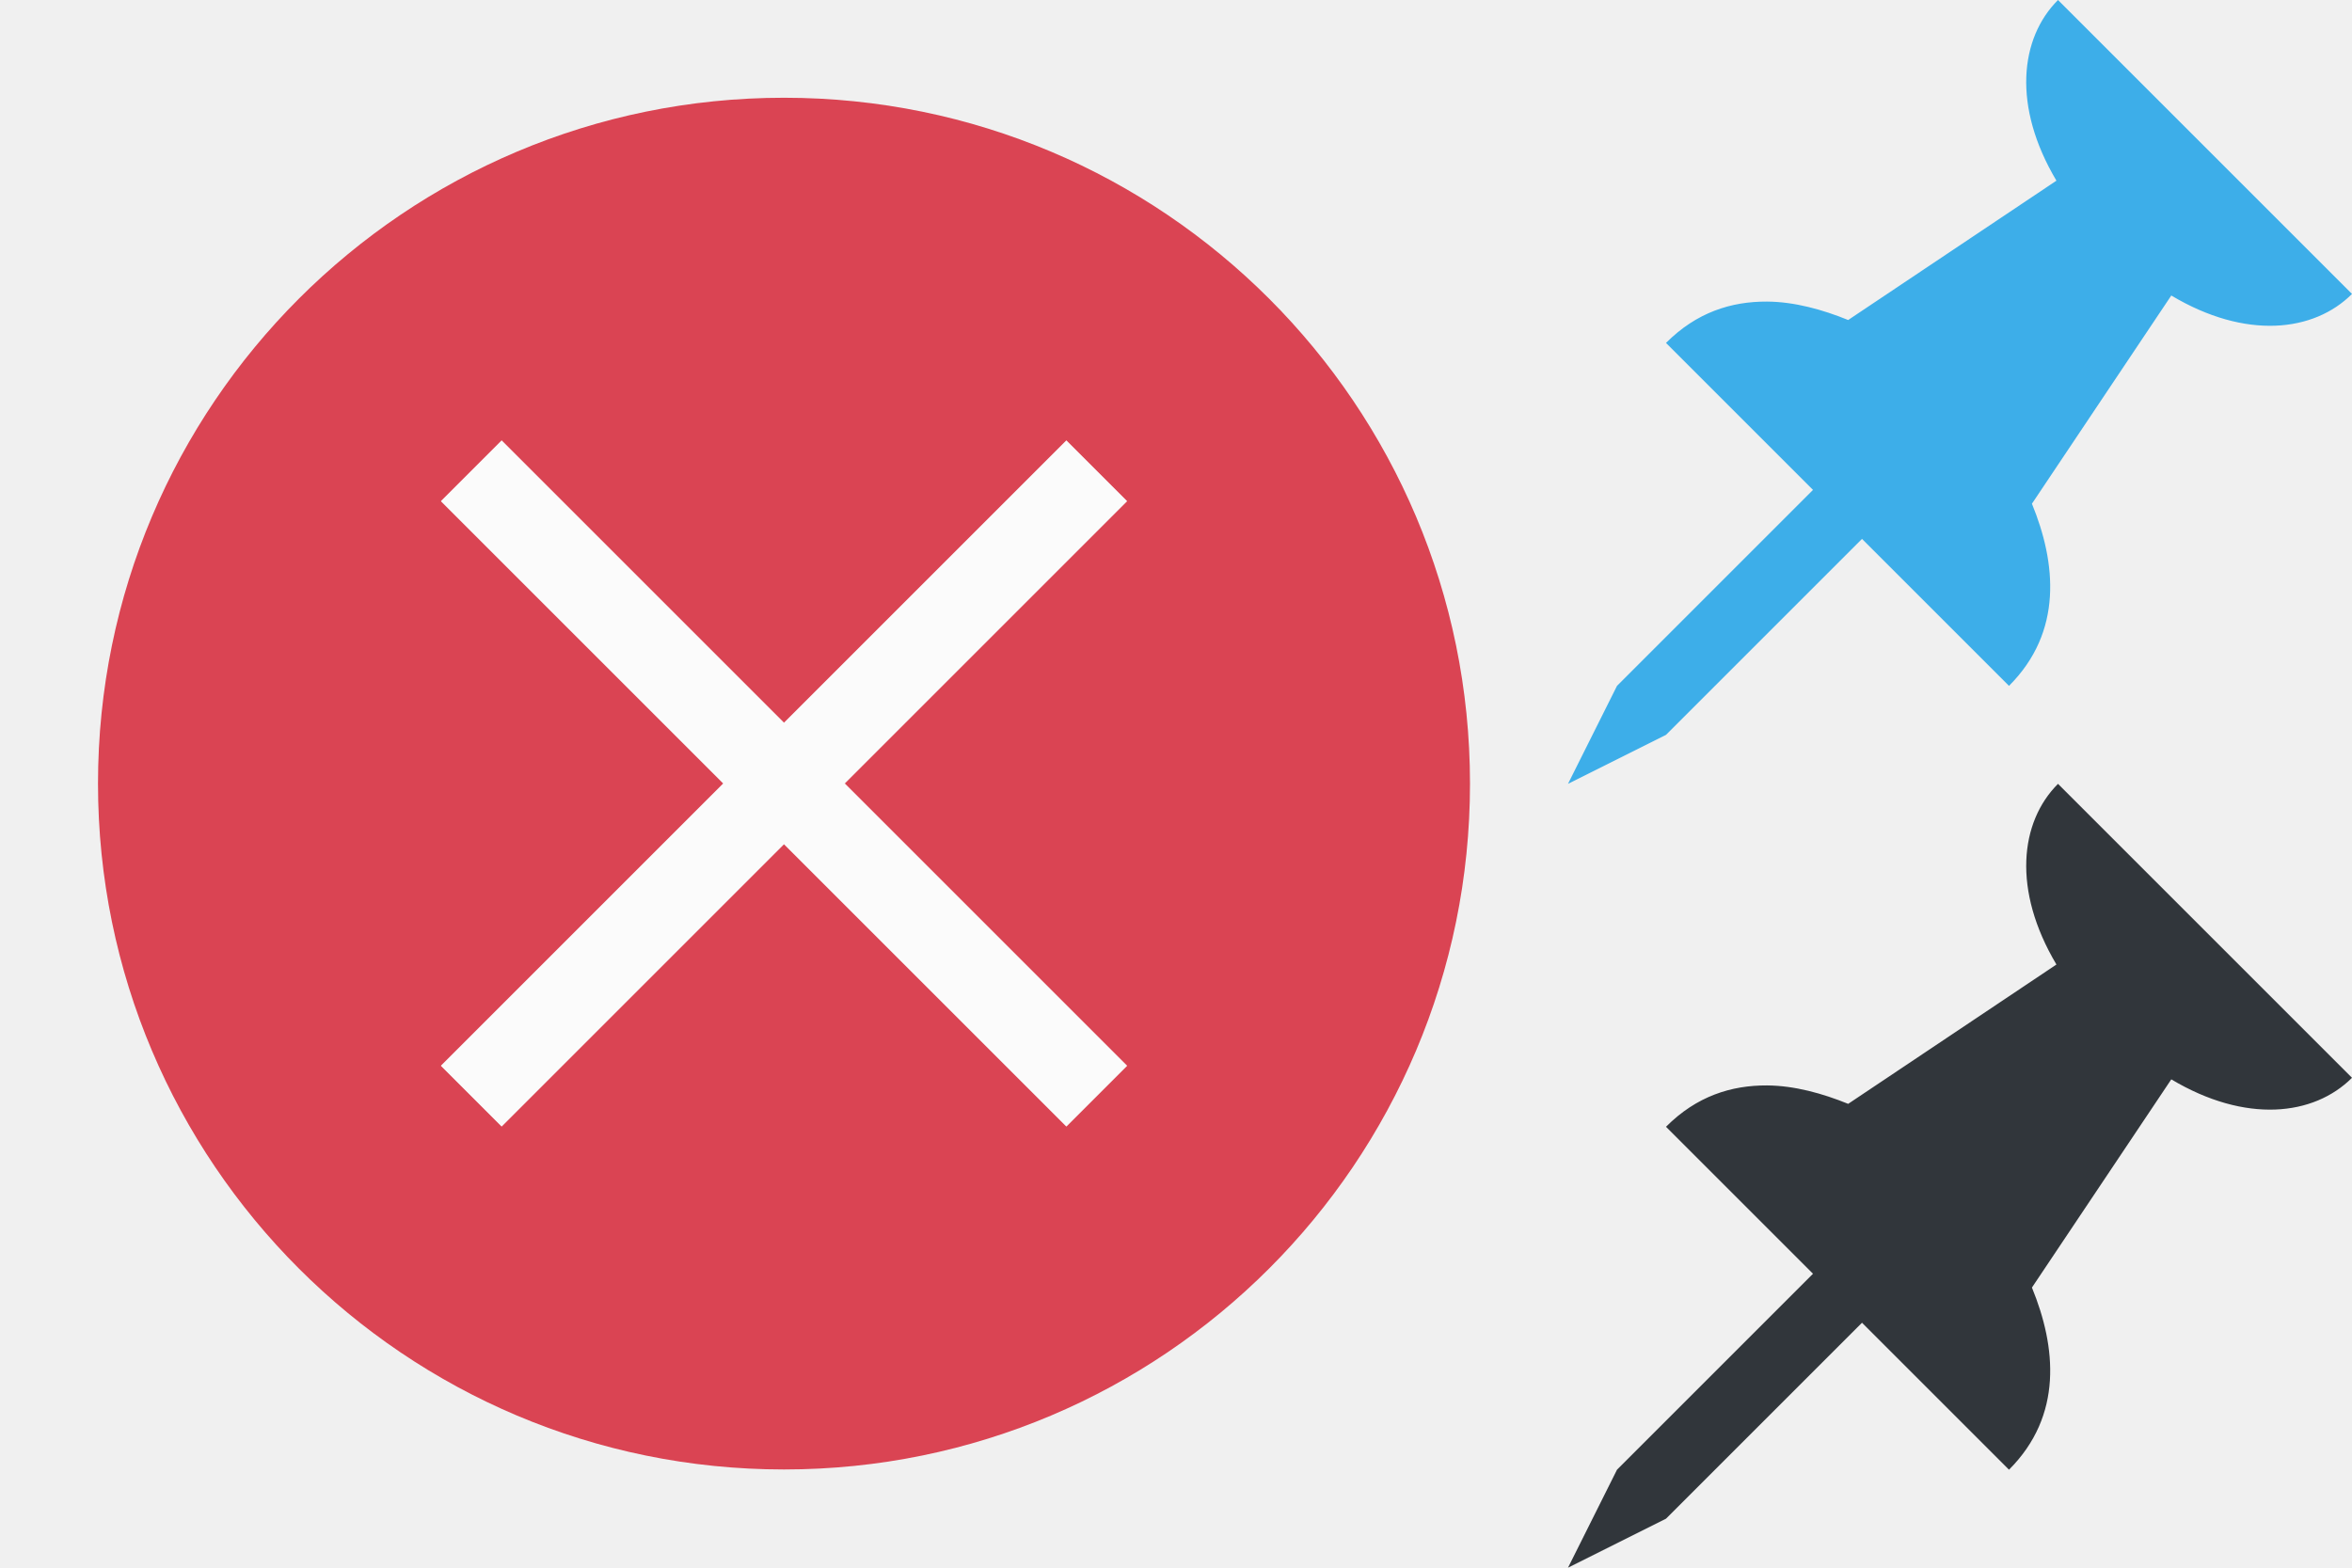
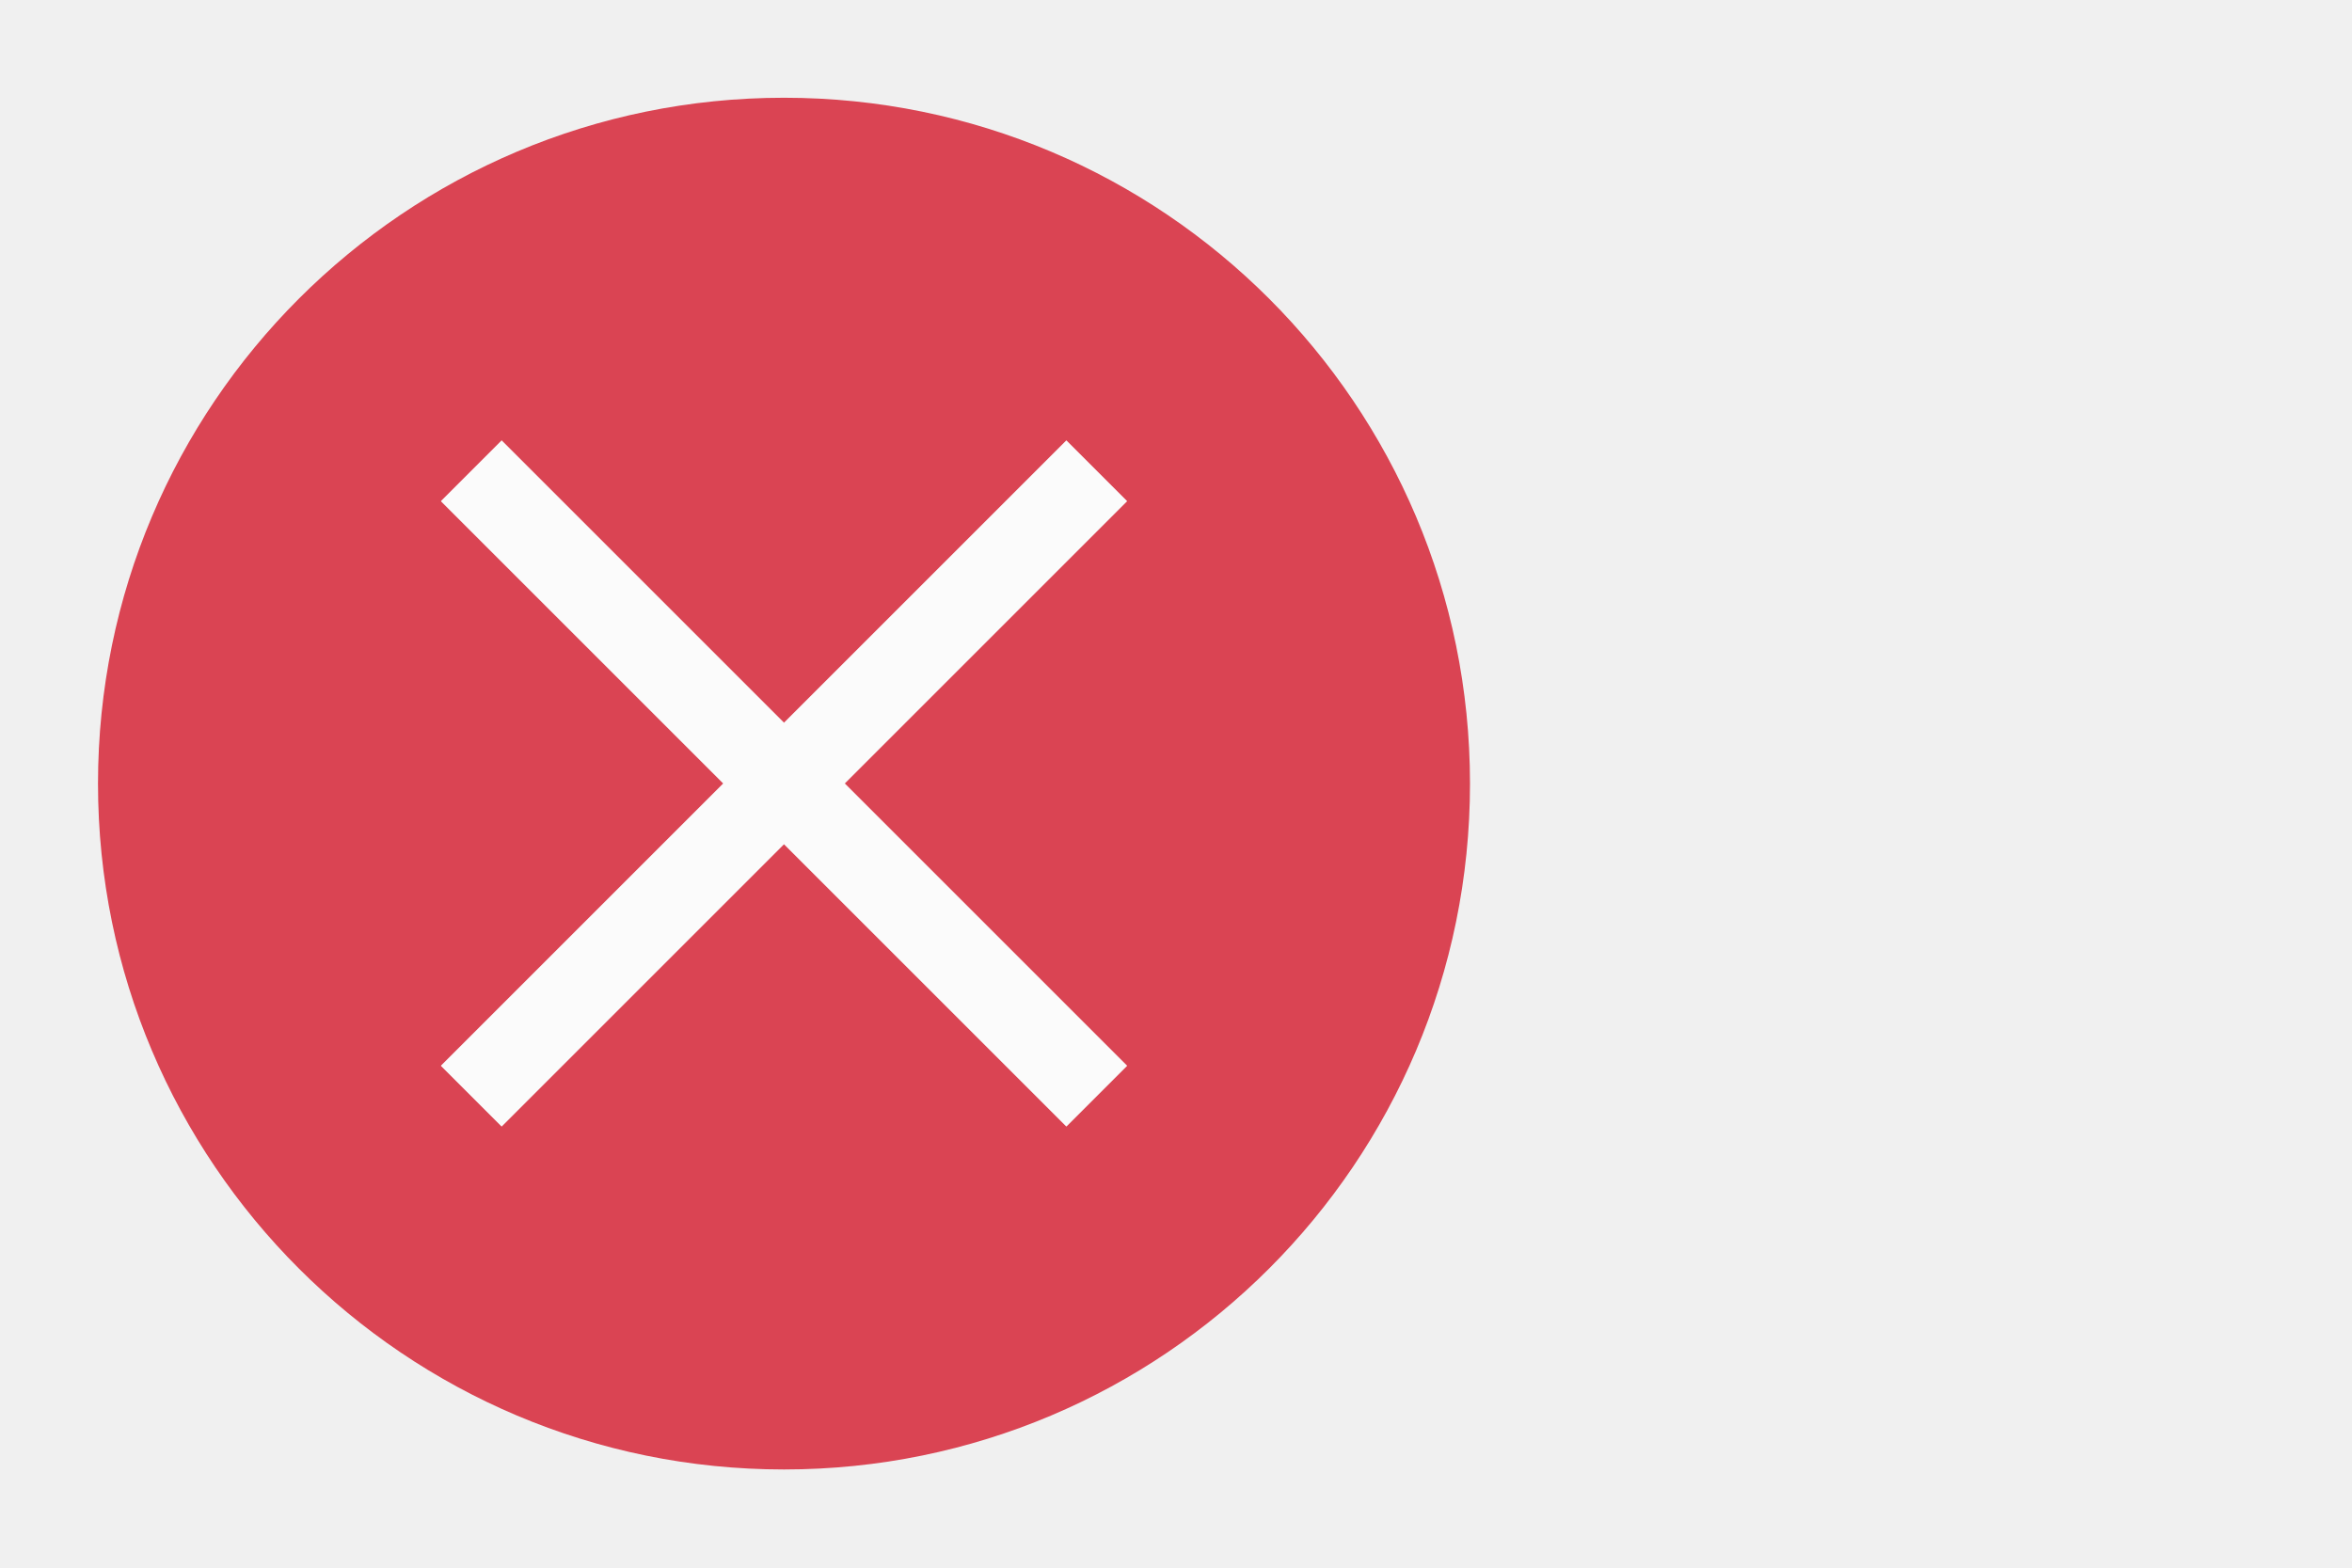
<svg xmlns="http://www.w3.org/2000/svg" width="24" height="16" version="1.1" viewBox="0 0 24 16">
  <defs>
    <style id="current-color-scheme" type="text/css">.ColorScheme-Text {
        color:#31363b;
      }
      .ColorScheme-Background {
        color:#eff0f1;
      }
      .ColorScheme-Highlight {
        color:#3daee9;
      }
      .ColorScheme-ViewText {
        color:#31363b;
      }
      .ColorScheme-ViewBackground {
        color:#fcfcfc;
      }
      .ColorScheme-ViewHover {
        color:#93cee9;
      }
      .ColorScheme-ViewFocus{
        color:#3daee9;
      }
      .ColorScheme-ButtonText {
        color:#31363b;
      }
      .ColorScheme-ButtonBackground {
        color:#eff0f1;
      }
      .ColorScheme-ButtonHover {
        color:#93cee9;
      }
      .ColorScheme-ButtonFocus{
        color:#3daee9;
      }
      .ColorScheme-NegativeText {
        color:#da4453;
      }</style>
  </defs>
+   <path id="8-8-window-pin" class="ColorScheme-Text" d="m56.378-2.902-0.293 0.293 0.293 0.707-2 2-1.586-1-0.707 0.707 1.793 1.793-2.793 2.793v0.707h0.707l2.793-2.793 1.793 1.793 0.707-0.707-1-1.586 2-2 0.707 0.293 0.293-0.293v-0.414l-2.293-2.293z" color="#232629" fill="currentColor" stroke-miterlimit="0" />
+   <path id="8-8-window-unpin" class="ColorScheme-ButtonFocus" d="m75.378-2.902-0.293 0.293 0.293 0.707-2 2-1.586-1-0.707 0.707 1.793 1.793-2.793 2.793v0.707h0.707l2.793-2.793 1.793 1.793 0.707-0.707-1-1.586 2-2 0.707 0.293 0.293-0.293v-0.414l-2.293-2.293z" color="#3daee9" fill="currentColor" stroke-miterlimit="0" />
  <g id="edit-delete" transform="matrix(.72727 0 0 .72727 -237.09 -388.63)">
    <rect x="326" y="534.36" width="22" height="22" fill="none" />
    <circle cx="277.56" cy="-509.56" r="0" />
-     <path class="ColorScheme-NegativeText" d="m337 535.74a9.625 9.625 0 0 0-9.625 9.625 9.625 9.625 0 0 0 9.625 9.625 9.625 9.625 0 0 0 9.625-9.625 9.625 9.625 0 0 0-9.625-9.625zm-3.962 4.812 3.962 3.962 3.962-3.962 0.851 0.851-3.962 3.962 3.962 3.962-0.851 0.851-3.962-3.962-3.962 3.962-0.851-0.851 3.962-3.962-3.962-3.962 0.851-0.851z" fill="currentColor" />
-     <path transform="matrix(1.375 0 0 1.375 326 534.36)" d="m5.119 4.5-0.619 0.619 2.881 2.881-2.881 2.881 0.619 0.619 2.881-2.881 2.881 2.881 0.619-0.619-2.881-2.881 2.881-2.881-0.619-0.619-2.881 2.881-2.881-2.881z" fill="#fff" fill-opacity=".712" />
-   </g>
-   <g id="window-pin" transform="translate(62,-36)">
-     <rect x="-46" y="44" width="8" height="8" fill="none" />
-     <path class="ColorScheme-Text" d="m-41 44c-0.389 0.389-0.468 1.084-0.016 1.844l-2.125 1.422c-0.264-0.107-0.548-0.186-0.828-0.188-0.364-0.002-0.719 0.109-1.031 0.422l1.5 1.5-2 2-0.5 1 1-0.5 2-2 1.5 1.5c0.553-0.553 0.482-1.254 0.234-1.859l1.422-2.125c0.759 0.453 1.454 0.374 1.844-0.016z" fill="currentColor" />
-   </g>
-   <g id="window-unpin" transform="translate(82,-44)">
-     <path class="ColorScheme-Highlight" d="m-61 44c-0.389 0.389-0.468 1.084-0.016 1.844l-2.125 1.422c-0.264-0.107-0.548-0.186-0.828-0.188-0.364-0.002-0.719 0.109-1.031 0.422l1.5 1.5-2 2-0.5 1 1-0.5 2-2 1.5 1.5c0.553-0.553 0.482-1.254 0.234-1.859l1.422-2.125c0.759 0.453 1.454 0.374 1.844-0.016z" fill="currentColor" />
-     <rect x="-66" y="44" width="8" height="8" fill="none" />
+     <path class="ColorScheme-NegativeText" d="m337 535.74a9.625 9.625 0 0 0-9.625 9.625 9.625 9.625 0 0 0 9.625 9.625 9.625 9.625 0 0 0 9.625-9.625 9.625 9.625 0 0 0-9.625-9.625zm-3.962 4.812 3.962 3.962 3.962-3.962 0.851 0.851-3.962 3.962 3.962 3.962-0.851 0.851-3.962-3.962-3.962 3.962-0.851-0.851 3.962-3.962-3.962-3.962z" fill="currentColor" />
+     <path transform="matrix(1.375 0 0 1.375 326 534.36)" d="M 5.119,4.5 4.5,5.119 7.381,8 4.5,10.881 5.119,11.5 8,8.619 10.881,11.5 11.5,10.881 8.619,8 11.5,5.119 10.881,4.5 8,7.381 Z" fill="#ffffff" fill-opacity=".712" />
  </g>
  <g id="window-list" transform="translate(-292 -542.36)">
    <rect x="286" y="561.36" width="32" height="32" ry="0" opacity="0" />
-     <path class="ColorScheme-Text" transform="translate(326 534.36)" d="m-36 31v10h10v-10h-10zm1 1h8v8h-8v-8z" fill="currentColor" />
-     <path class="ColorScheme-Text" transform="translate(326 534.36)" d="m-22 31v10h10v-10h-10zm1 1h8v8h-8v-8z" fill="currentColor" />
-     <path class="ColorScheme-Text" transform="translate(326 534.36)" d="m-36 45v10h10v-10h-10zm1 1h8v8h-8v-8z" fill="currentColor" />
-     <path class="ColorScheme-Text" transform="translate(326 534.36)" d="m-22 45v10h10v-10h-10zm1 1h8v8h-8v-8z" fill="currentColor" />
+     <path class="ColorScheme-Text" transform="translate(326 534.36)" d="m-36 31v10h10v-10zm1 1h8v8h-8z" fill="currentColor" />
+     <path class="ColorScheme-Text" transform="translate(326 534.36)" d="m-22 31v10h10v-10zm1 1h8v8h-8z" fill="currentColor" />
+     <path class="ColorScheme-Text" transform="translate(326 534.36)" d="m-36 45v10h10v-10zm1 1h8v8h-8z" fill="currentColor" />
+     <path class="ColorScheme-Text" transform="translate(326 534.36)" d="m-22 45v10h10v-10zm1 1h8v8h-8z" fill="currentColor" />
+   </g>
+   <g id="16-16-window-pin" transform="translate(51.085 5.0976)">
+     <path d="m0 0h16v16h-16z" fill="none" />
+     <path class="ColorScheme-Text" d="m10.5 1.793-0.707 0.707 0.207 0.793-3.338 3.338c-0.827-0.412-1.738-0.628-2.662-0.631l-0.354 0.354 2.647 2.647-3.293 3.293v0.707h0.707l3.293-3.293 2.647 2.647 0.354-0.354c-0.002-0.924-0.218-1.835-0.631-2.662l3.338-3.338 0.793 0.207 0.707-0.707z" fill="currentColor" />
+   </g>
+   <g id="window-pin" transform="translate(29.085 -.90238)">
+     <path class="ColorScheme-Text" d="m14.5 2.793-0.707 0.707 0.5 1.5-4.705 4.705c-0.89-0.461-1.878-0.703-2.881-0.705h-0.707l-0.354 0.354 3.147 3.147-5.793 5.793v0.707h0.707l5.793-5.793 3.147 3.147 0.354-0.354v-0.707c-0.002-1.003-0.244-1.99-0.705-2.881l4.705-4.705 1.5 0.5 0.707-0.707z" fill="currentColor" stroke-linecap="square" stroke-miterlimit="0" />
+     <path d="m0 0h22v22h-22z" fill="none" />
+   </g>
+   <g id="16-16-window-unpin" transform="translate(67.085 5.0976)">
+     <path d="m0 0h16v16h-16z" fill="none" />
+     <path class="ColorScheme-ButtonFocus" d="m10.5 1.793-0.707 0.707 0.207 0.793-3.338 3.338c-0.827-0.412-1.738-0.628-2.662-0.631l-0.354 0.354 2.647 2.647-3.293 3.293v0.707h0.707l3.293-3.293 2.647 2.647 0.354-0.354c-0.002-0.924-0.218-1.835-0.631-2.662l3.338-3.338 0.793 0.207 0.707-0.707z" fill="currentColor" />
+   </g>
+   <g id="window-unpin" transform="translate(83.085 -.90238)">
+     <path class="ColorScheme-ButtonFocus" d="m14.5 2.793-0.707 0.707 0.5 1.5-4.705 4.705c-0.89-0.461-1.878-0.703-2.881-0.705h-0.707l-0.354 0.354 3.147 3.147-5.793 5.793v0.707h0.707l5.793-5.793 3.147 3.147 0.354-0.354v-0.707c-0.002-1.003-0.244-1.99-0.705-2.881l4.705-4.705 1.5 0.5 0.707-0.707z" fill="currentColor" stroke-linecap="square" stroke-miterlimit="0" />
+     <path d="m0 0h22v22h-22z" fill="none" />
  </g>
</svg>
